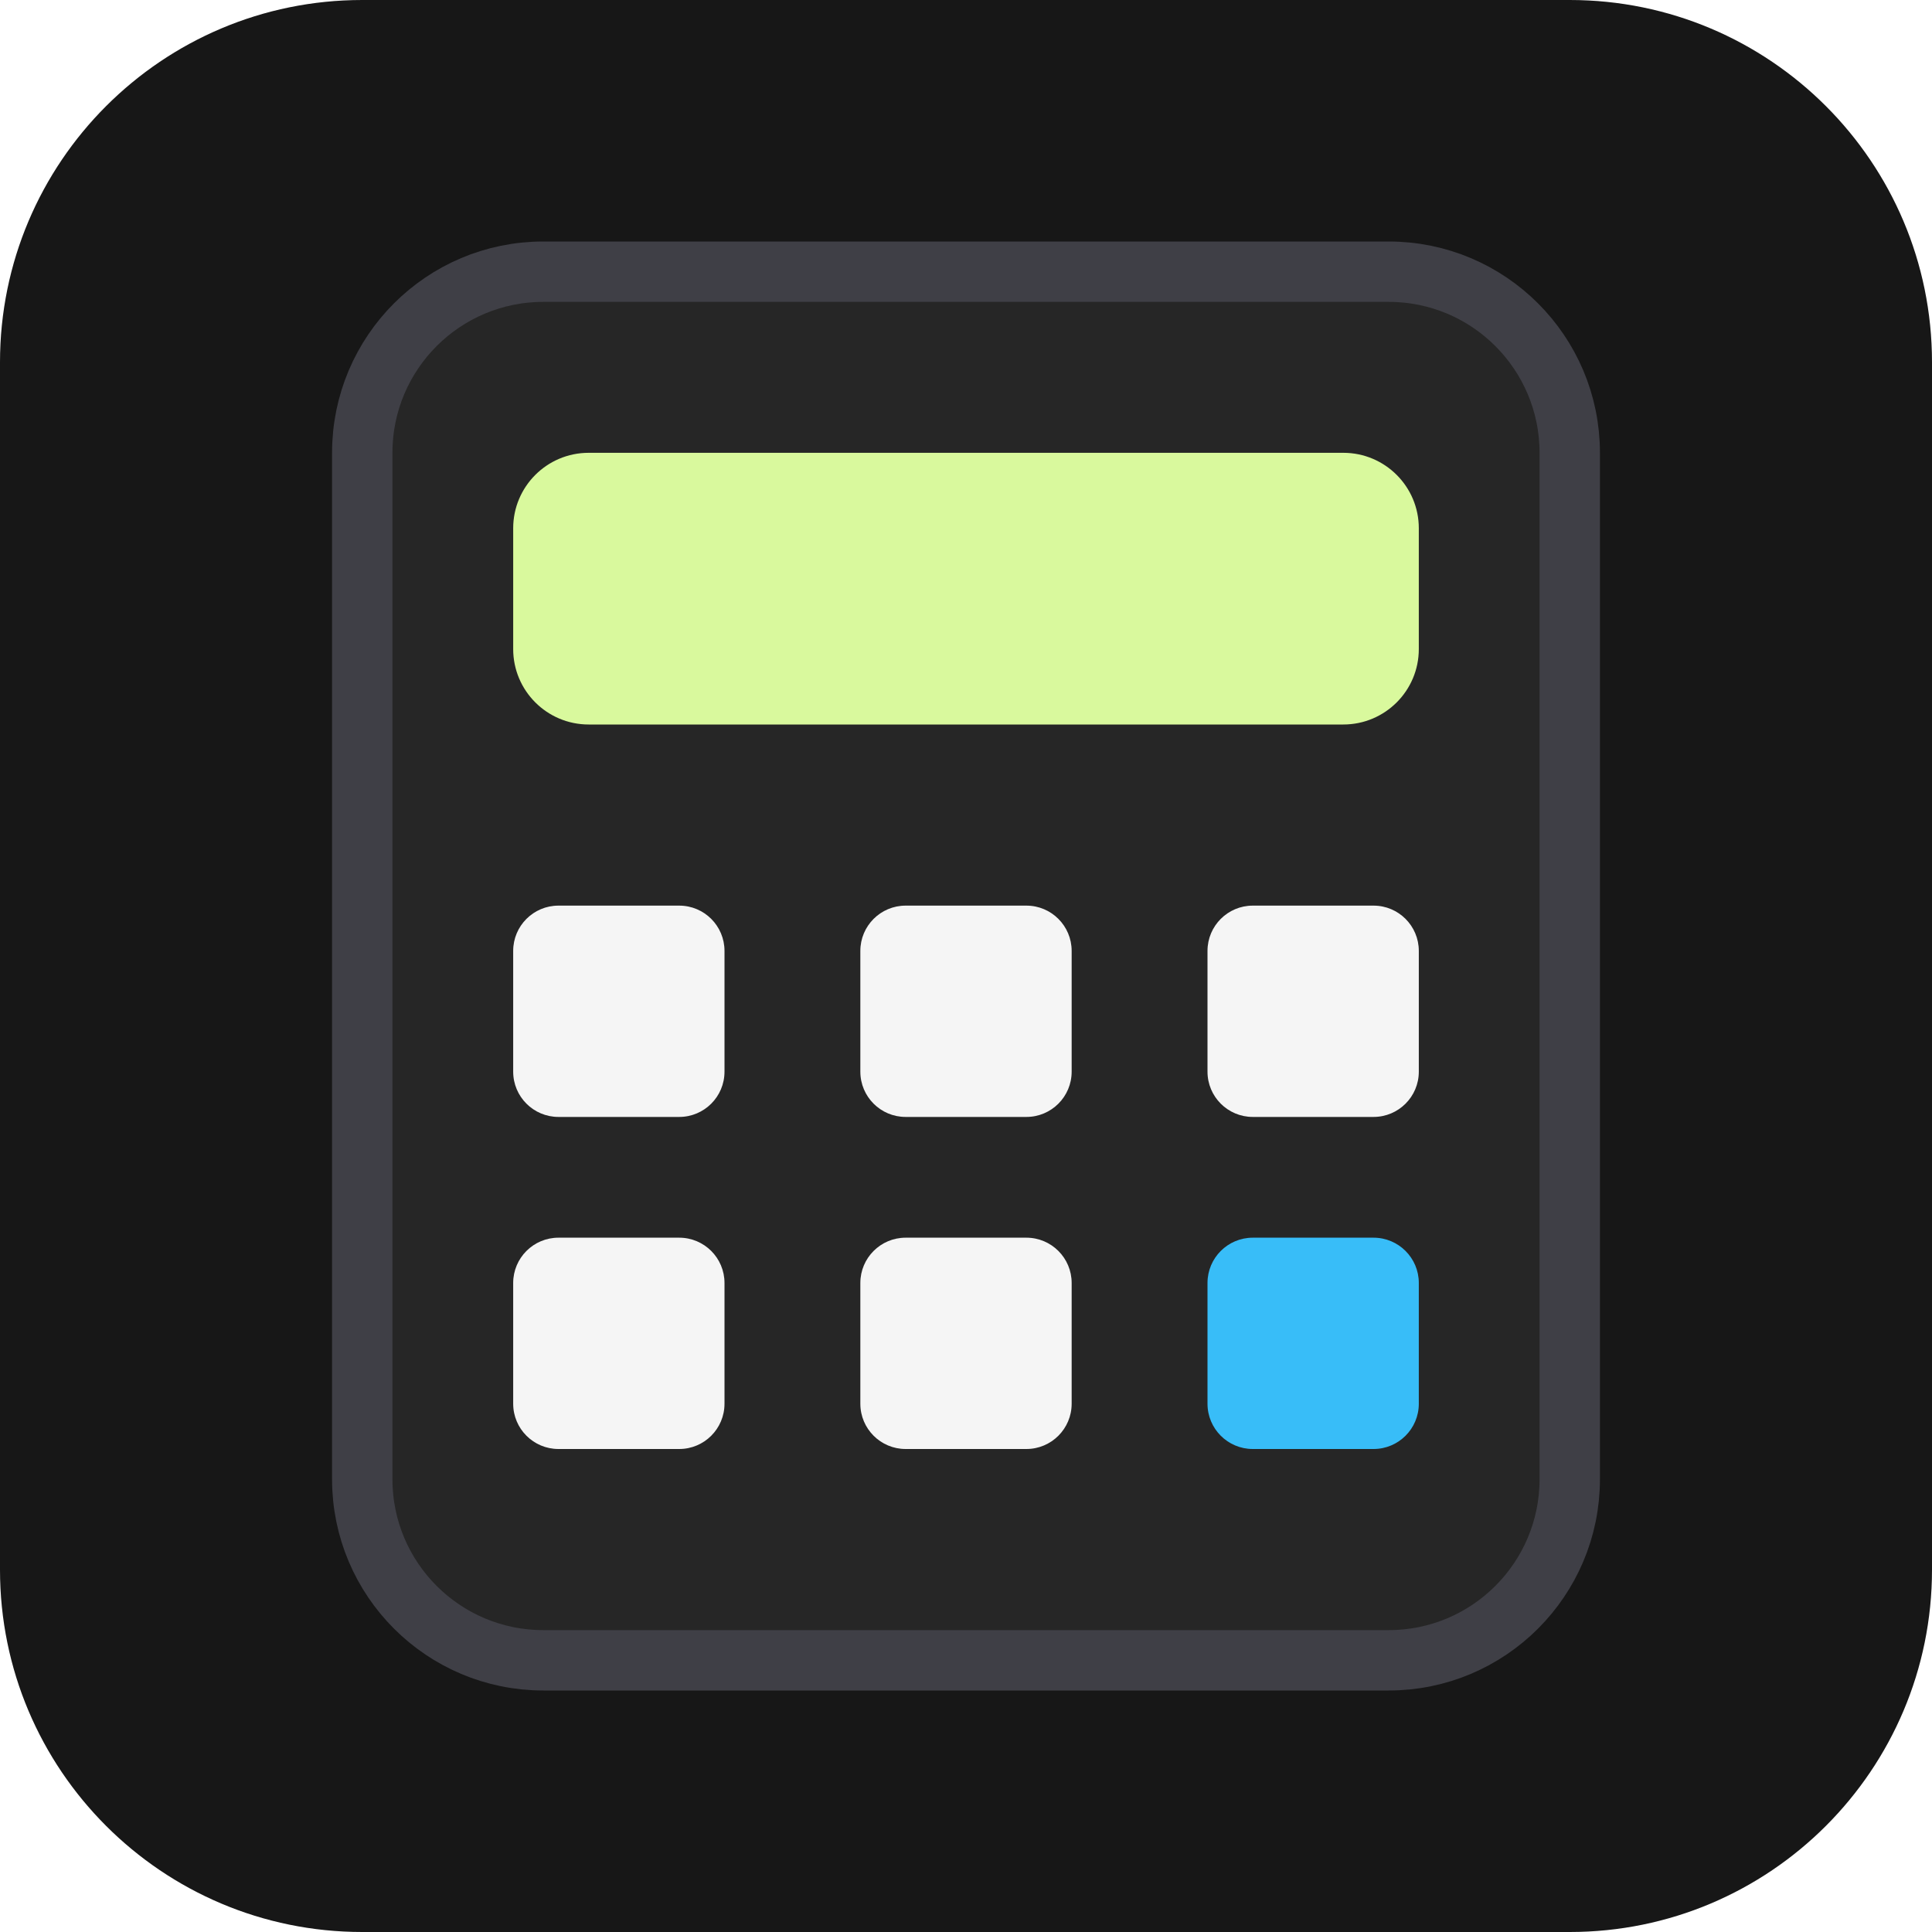
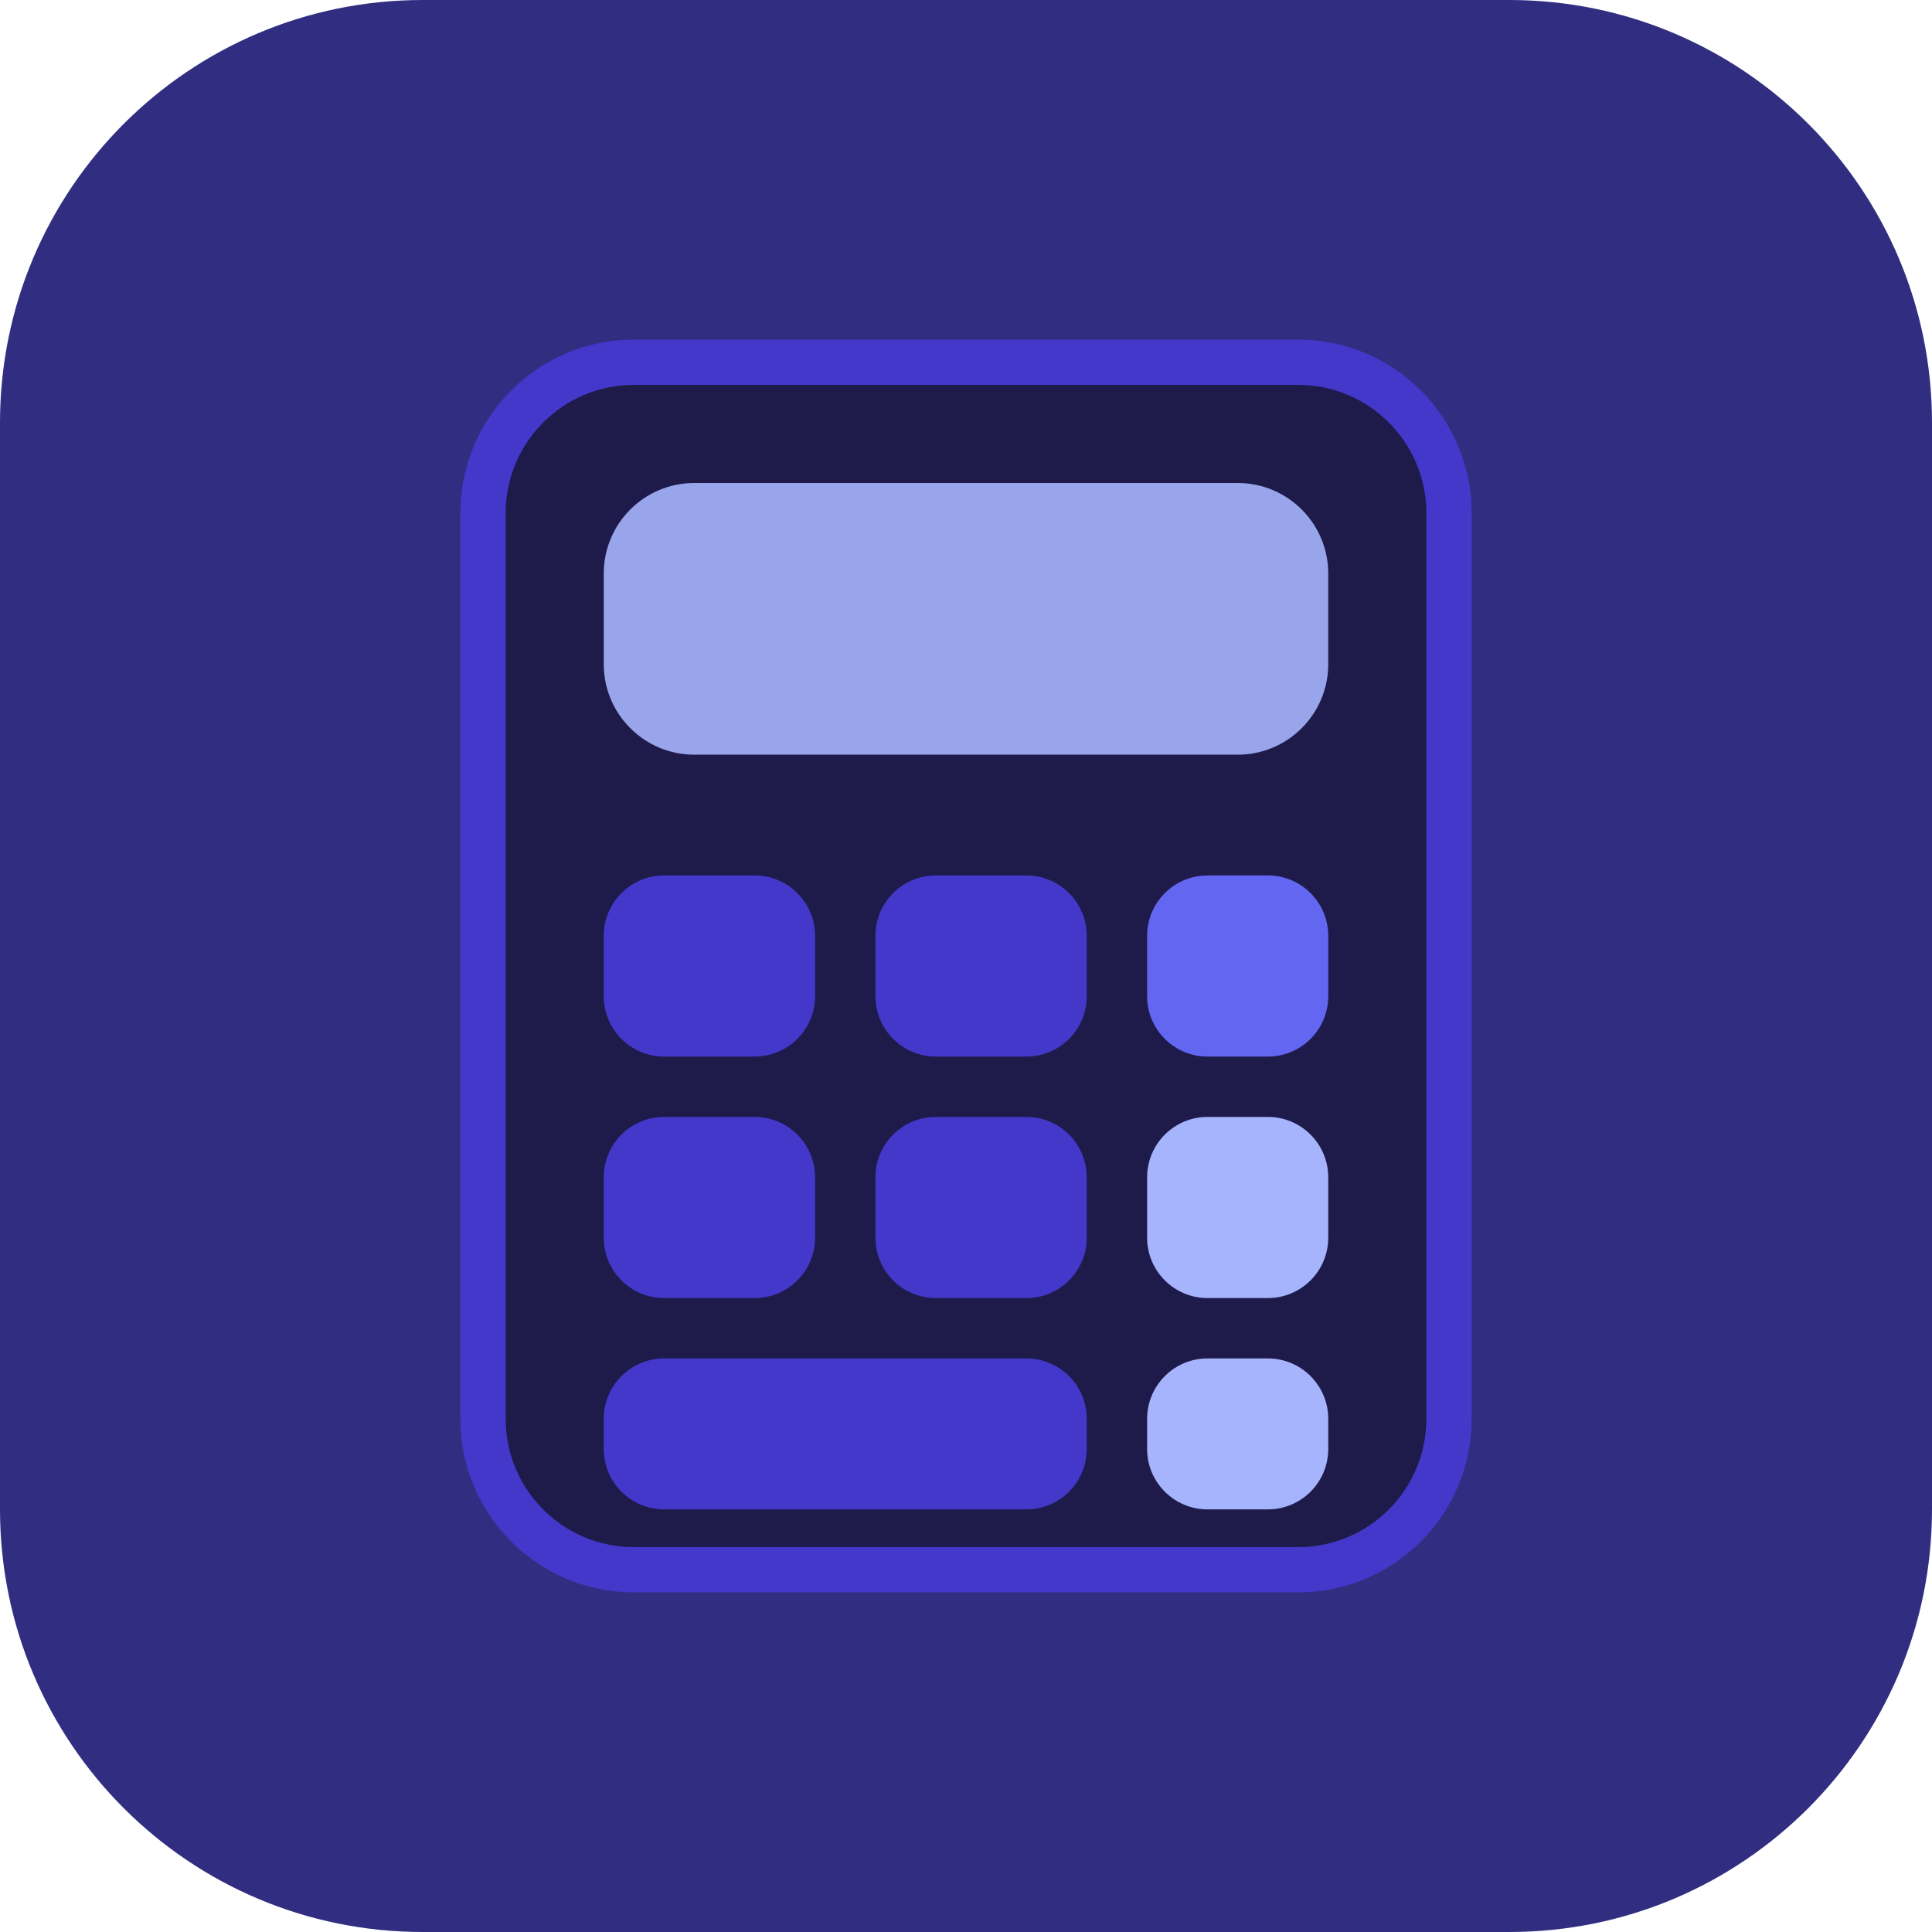
- <svg xmlns="http://www.w3.org/2000/svg" viewBox="0 0 128 128" role="img" aria-label="Calculator">
-   <rect width="128" height="128" rx="24" fill="#171717" />
-   <rect x="24" y="18" width="80" height="92" rx="12" fill="#262626" stroke="#3f3f46" stroke-width="4" />
-   <rect x="34" y="30" width="60" height="18" rx="5" fill="#d9f99d" />
-   <g fill="#f5f5f5">
-     <rect x="34" y="60" width="14" height="14" rx="3" />
-     <rect x="57" y="60" width="14" height="14" rx="3" />
-     <rect x="80" y="60" width="14" height="14" rx="3" />
-     <rect x="34" y="82" width="14" height="14" rx="3" />
-     <rect x="57" y="82" width="14" height="14" rx="3" />
-   </g>
-   <rect x="80" y="82" width="14" height="14" rx="3" fill="#38bdf8" />
+ <svg xmlns="http://www.w3.org/2000/svg" viewBox="0 0 64 64">
+   <rect width="64" height="64" rx="14" fill="#312e81" />
+   <rect x="16" y="12" width="32" height="40" rx="5" fill="#1e1b4b" stroke="#4338ca" stroke-width="1.5" />
+   <rect x="20" y="16" width="24" height="9" rx="3" fill="#a5b4fc" opacity="0.9" />
+   <rect x="20" y="29" width="7" height="6" rx="2" fill="#4338ca" />
+   <rect x="29" y="29" width="7" height="6" rx="2" fill="#4338ca" />
+   <rect x="38" y="29" width="6" height="6" rx="2" fill="#6366f1" />
+   <rect x="20" y="37" width="7" height="6" rx="2" fill="#4338ca" />
+   <rect x="29" y="37" width="7" height="6" rx="2" fill="#4338ca" />
+   <rect x="38" y="37" width="6" height="6" rx="2" fill="#a5b4fc" />
+   <rect x="20" y="45" width="16" height="5" rx="2" fill="#4338ca" />
+   <rect x="38" y="45" width="6" height="5" rx="2" fill="#a5b4fc" />
</svg>
